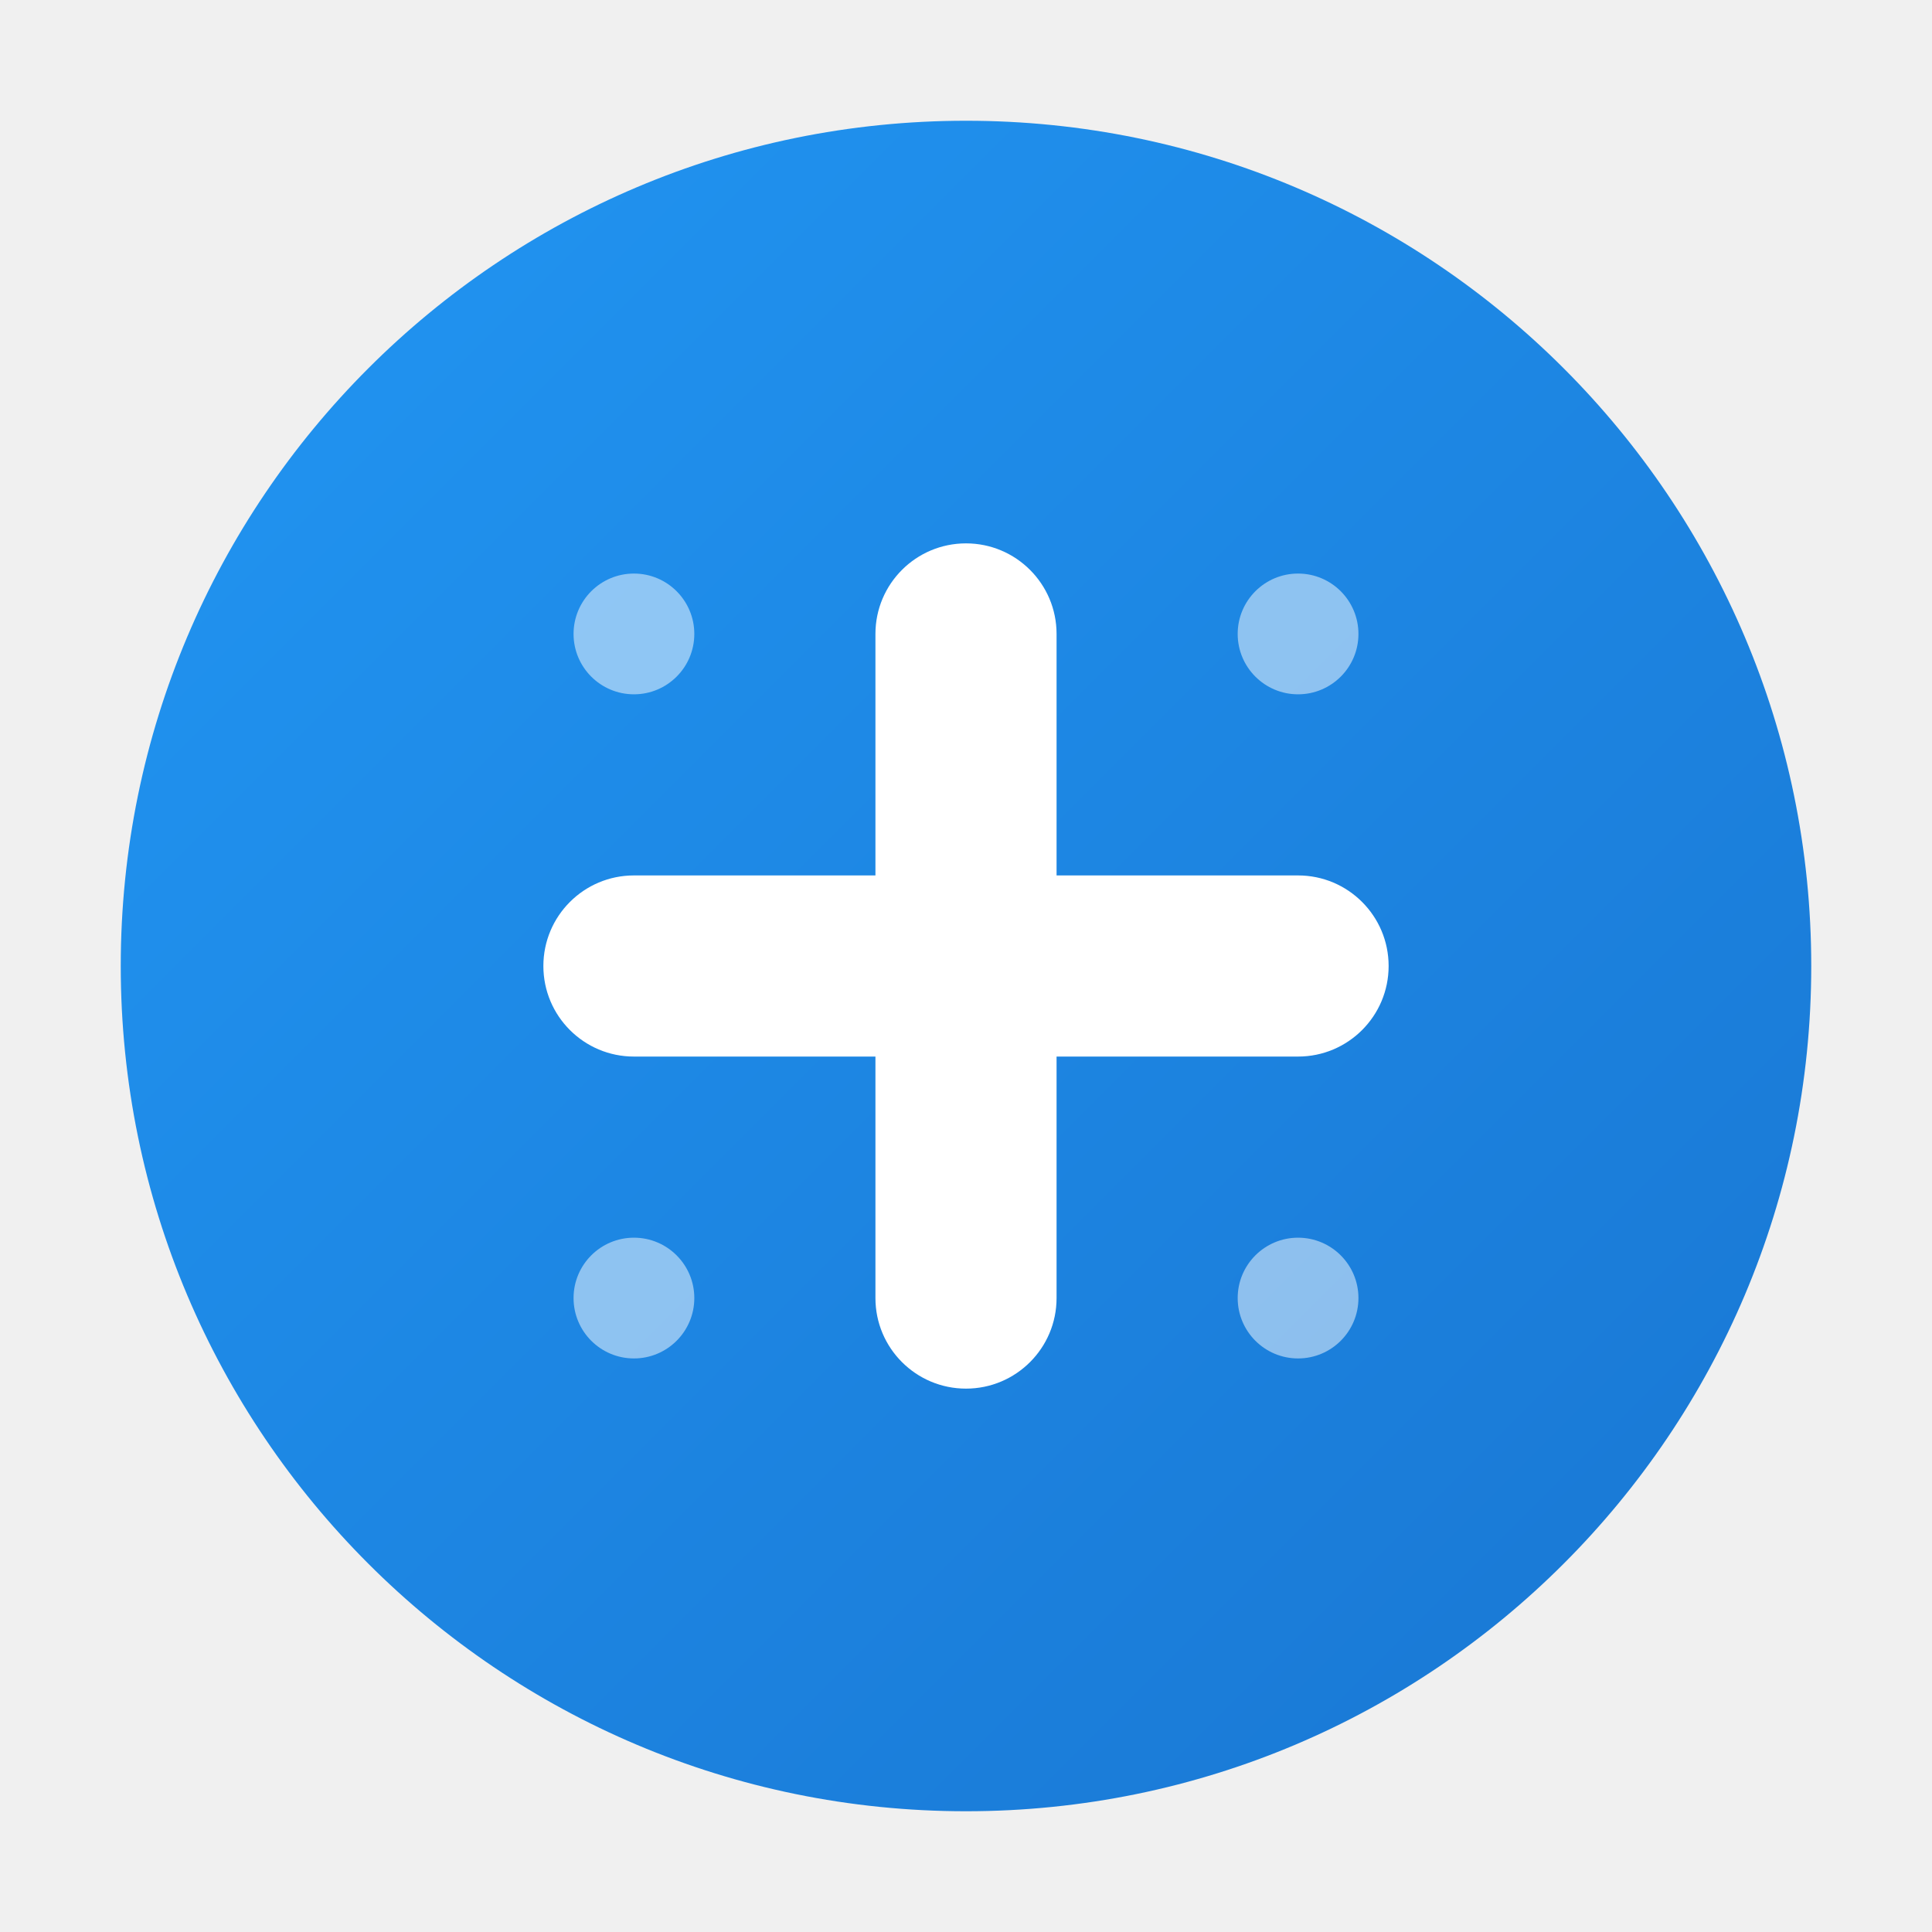
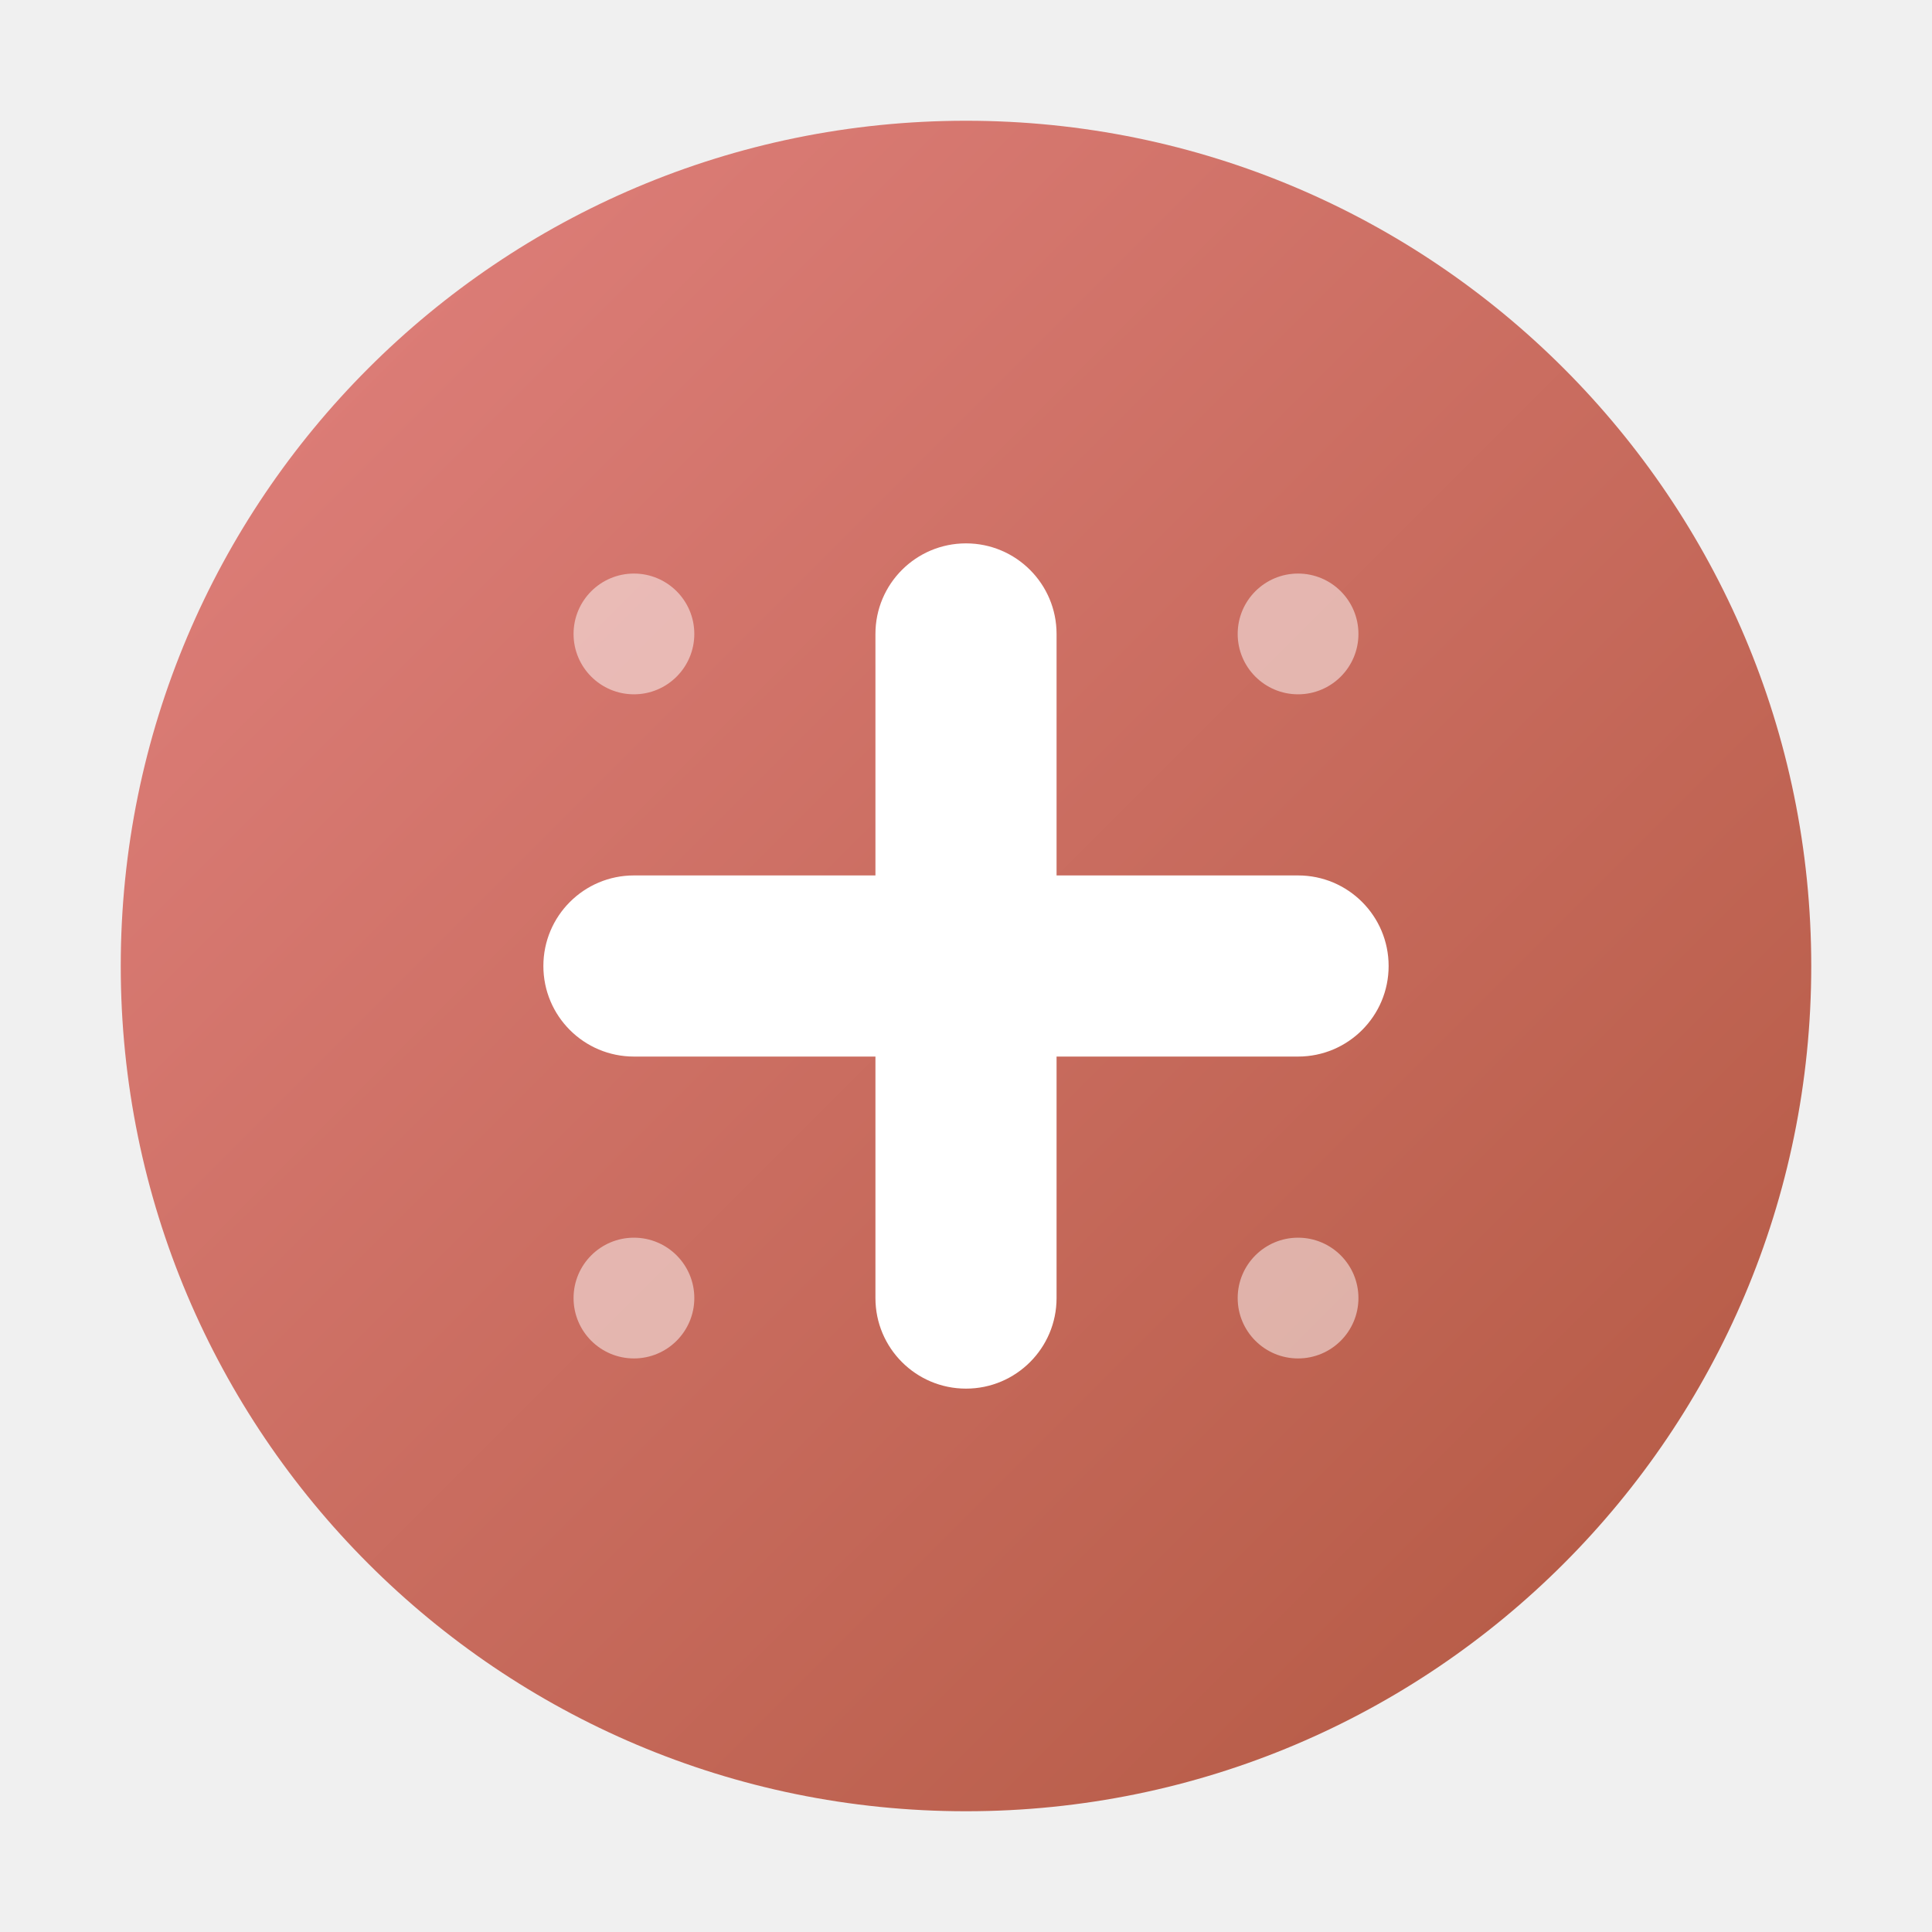
<svg xmlns="http://www.w3.org/2000/svg" width="32" height="32" viewBox="0 0 32 32">
  <defs>
    <linearGradient id="bg" x1="0%" y1="0%" x2="100%" y2="100%">
-       <stop offset="0%" stop-color="#2196F3" />
-       <stop offset="100%" stop-color="#1976D2" />
+       <stop offset="0%" stop-color="#E2827F" />
+       <stop offset="100%" stop-color="#B15740" />
    </linearGradient>
  </defs>
  <circle cx="16" cy="16" r="14" fill="url(#bg)" />
  <rect x="14.5" y="9" width="3" height="14" rx="1.5" fill="white" />
  <rect x="9" y="14.5" width="14" height="3" rx="1.5" fill="white" />
  <circle cx="10.5" cy="10.5" r="1" fill="rgba(255,255,255,0.5)" />
  <circle cx="21.5" cy="10.5" r="1" fill="rgba(255,255,255,0.5)" />
  <circle cx="10.5" cy="21.5" r="1" fill="rgba(255,255,255,0.5)" />
  <circle cx="21.5" cy="21.5" r="1" fill="rgba(255,255,255,0.5)" />
</svg>
